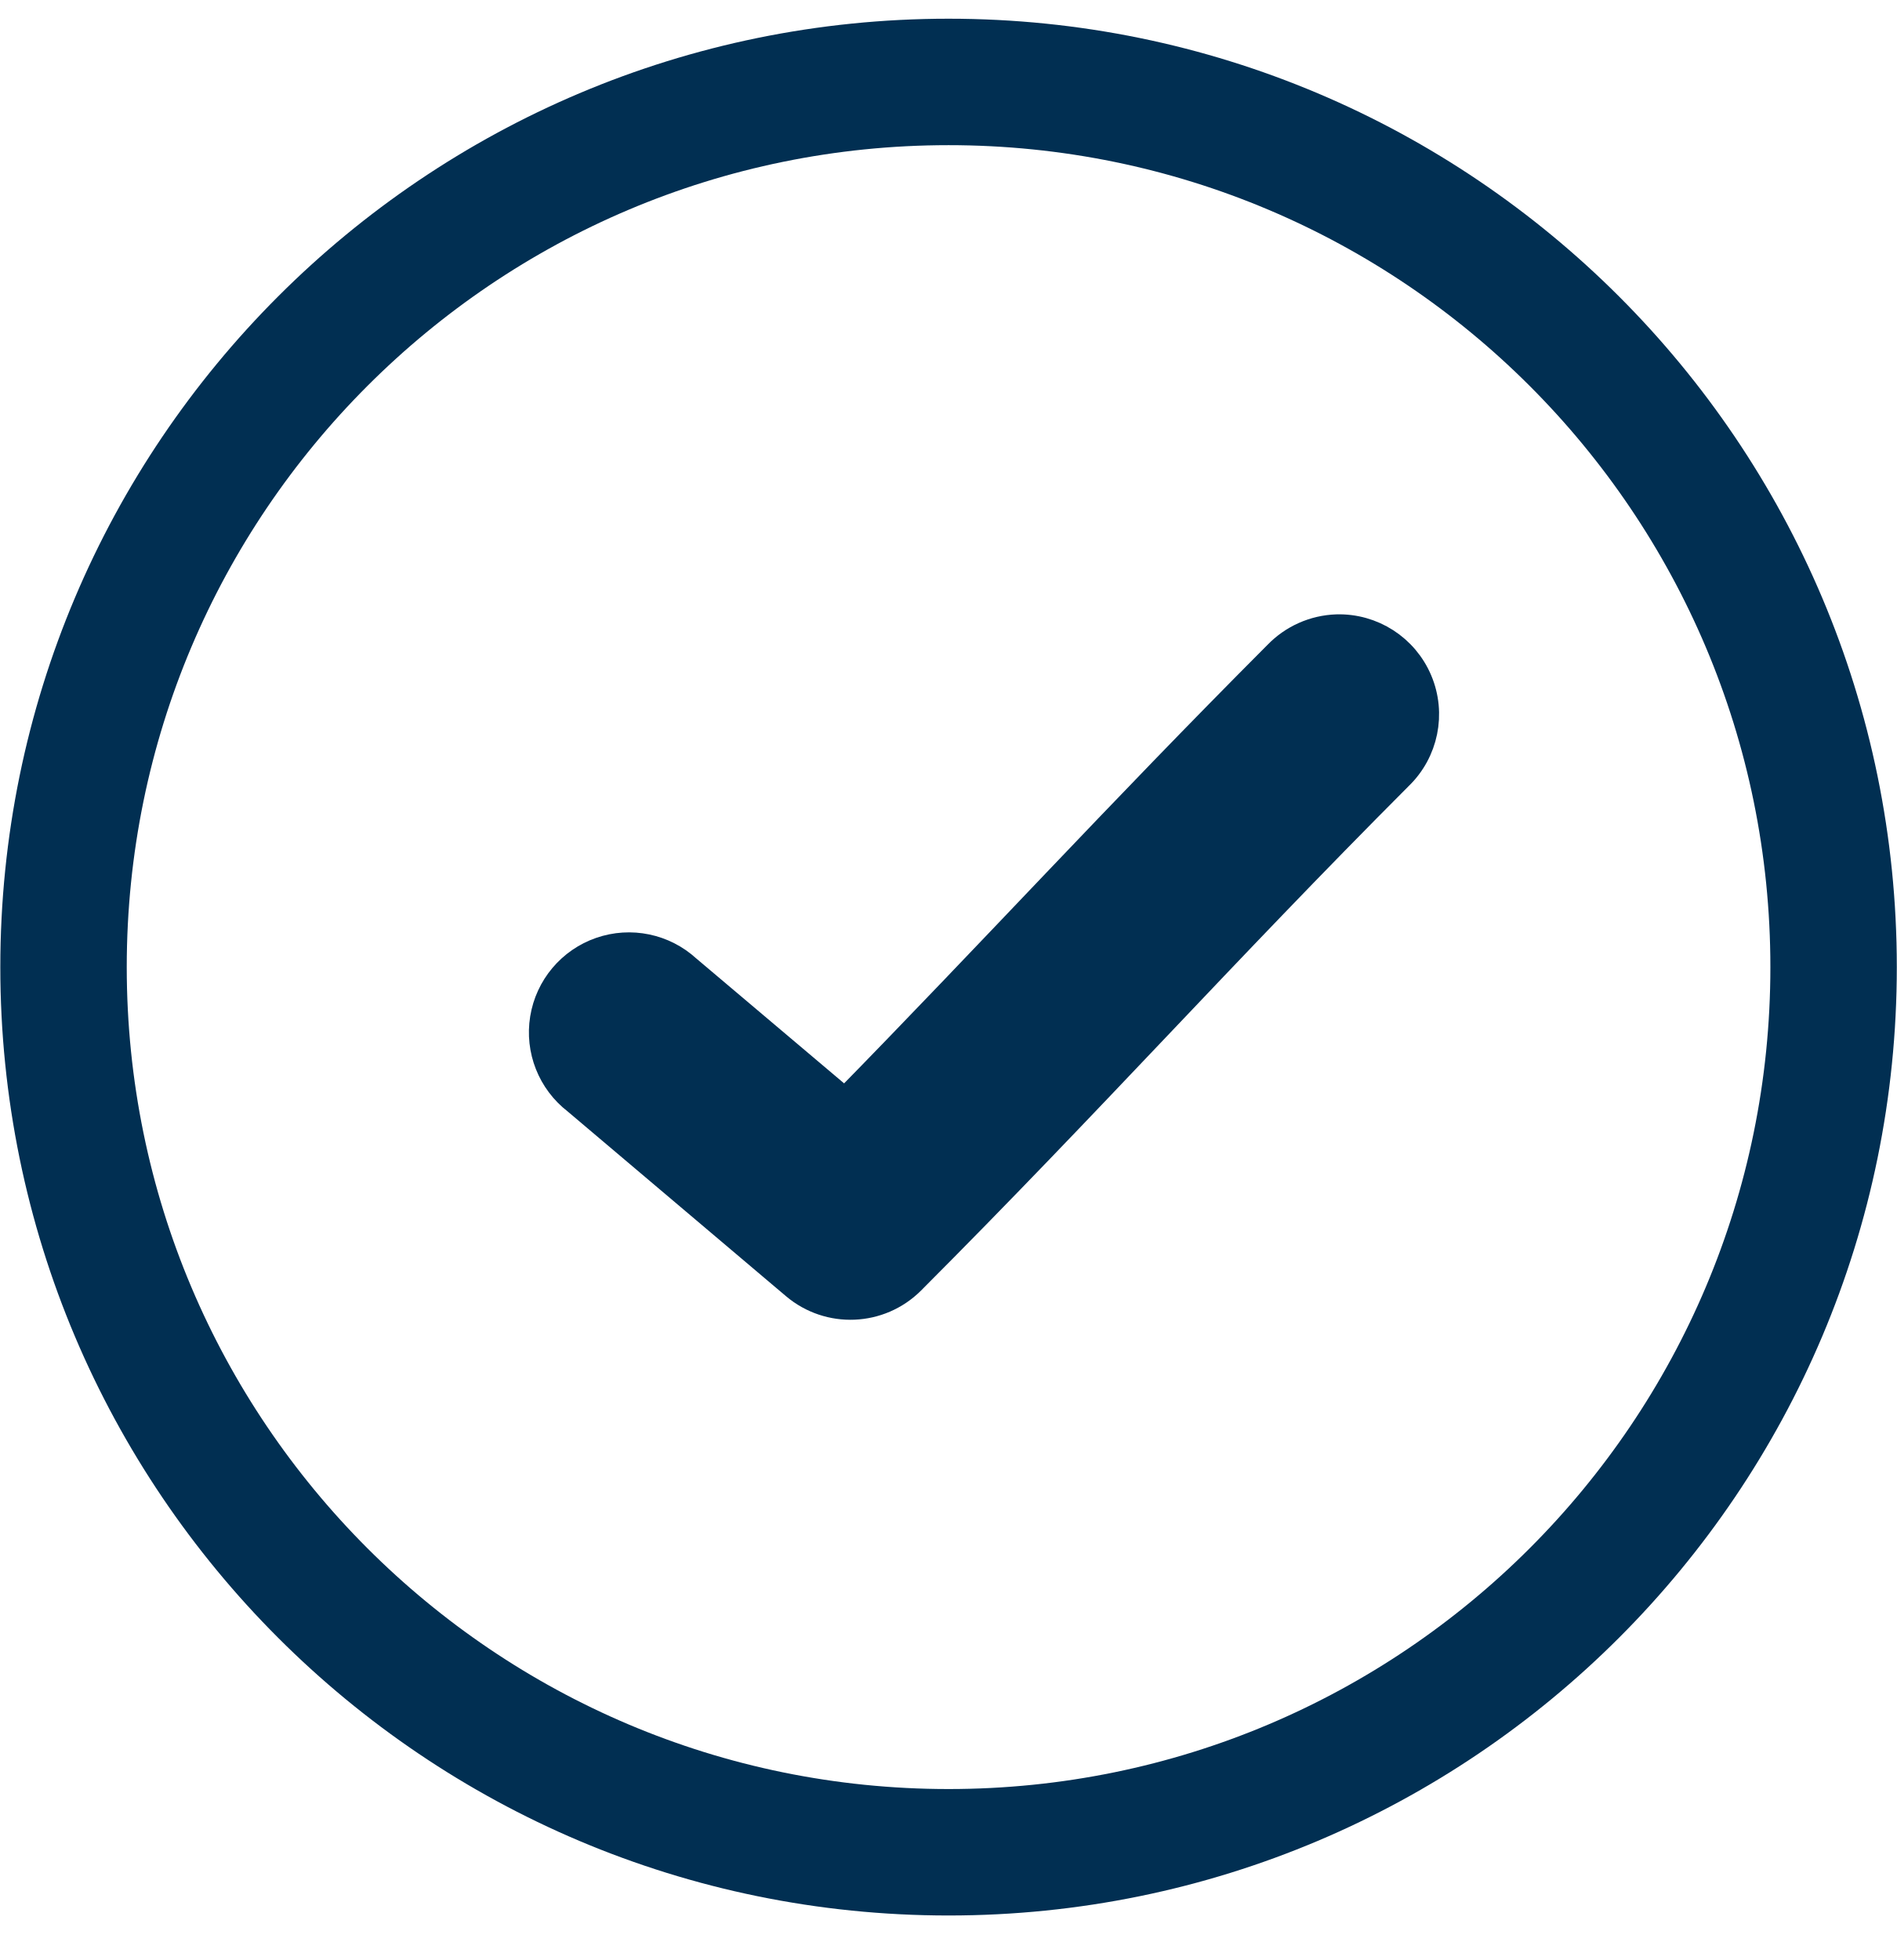
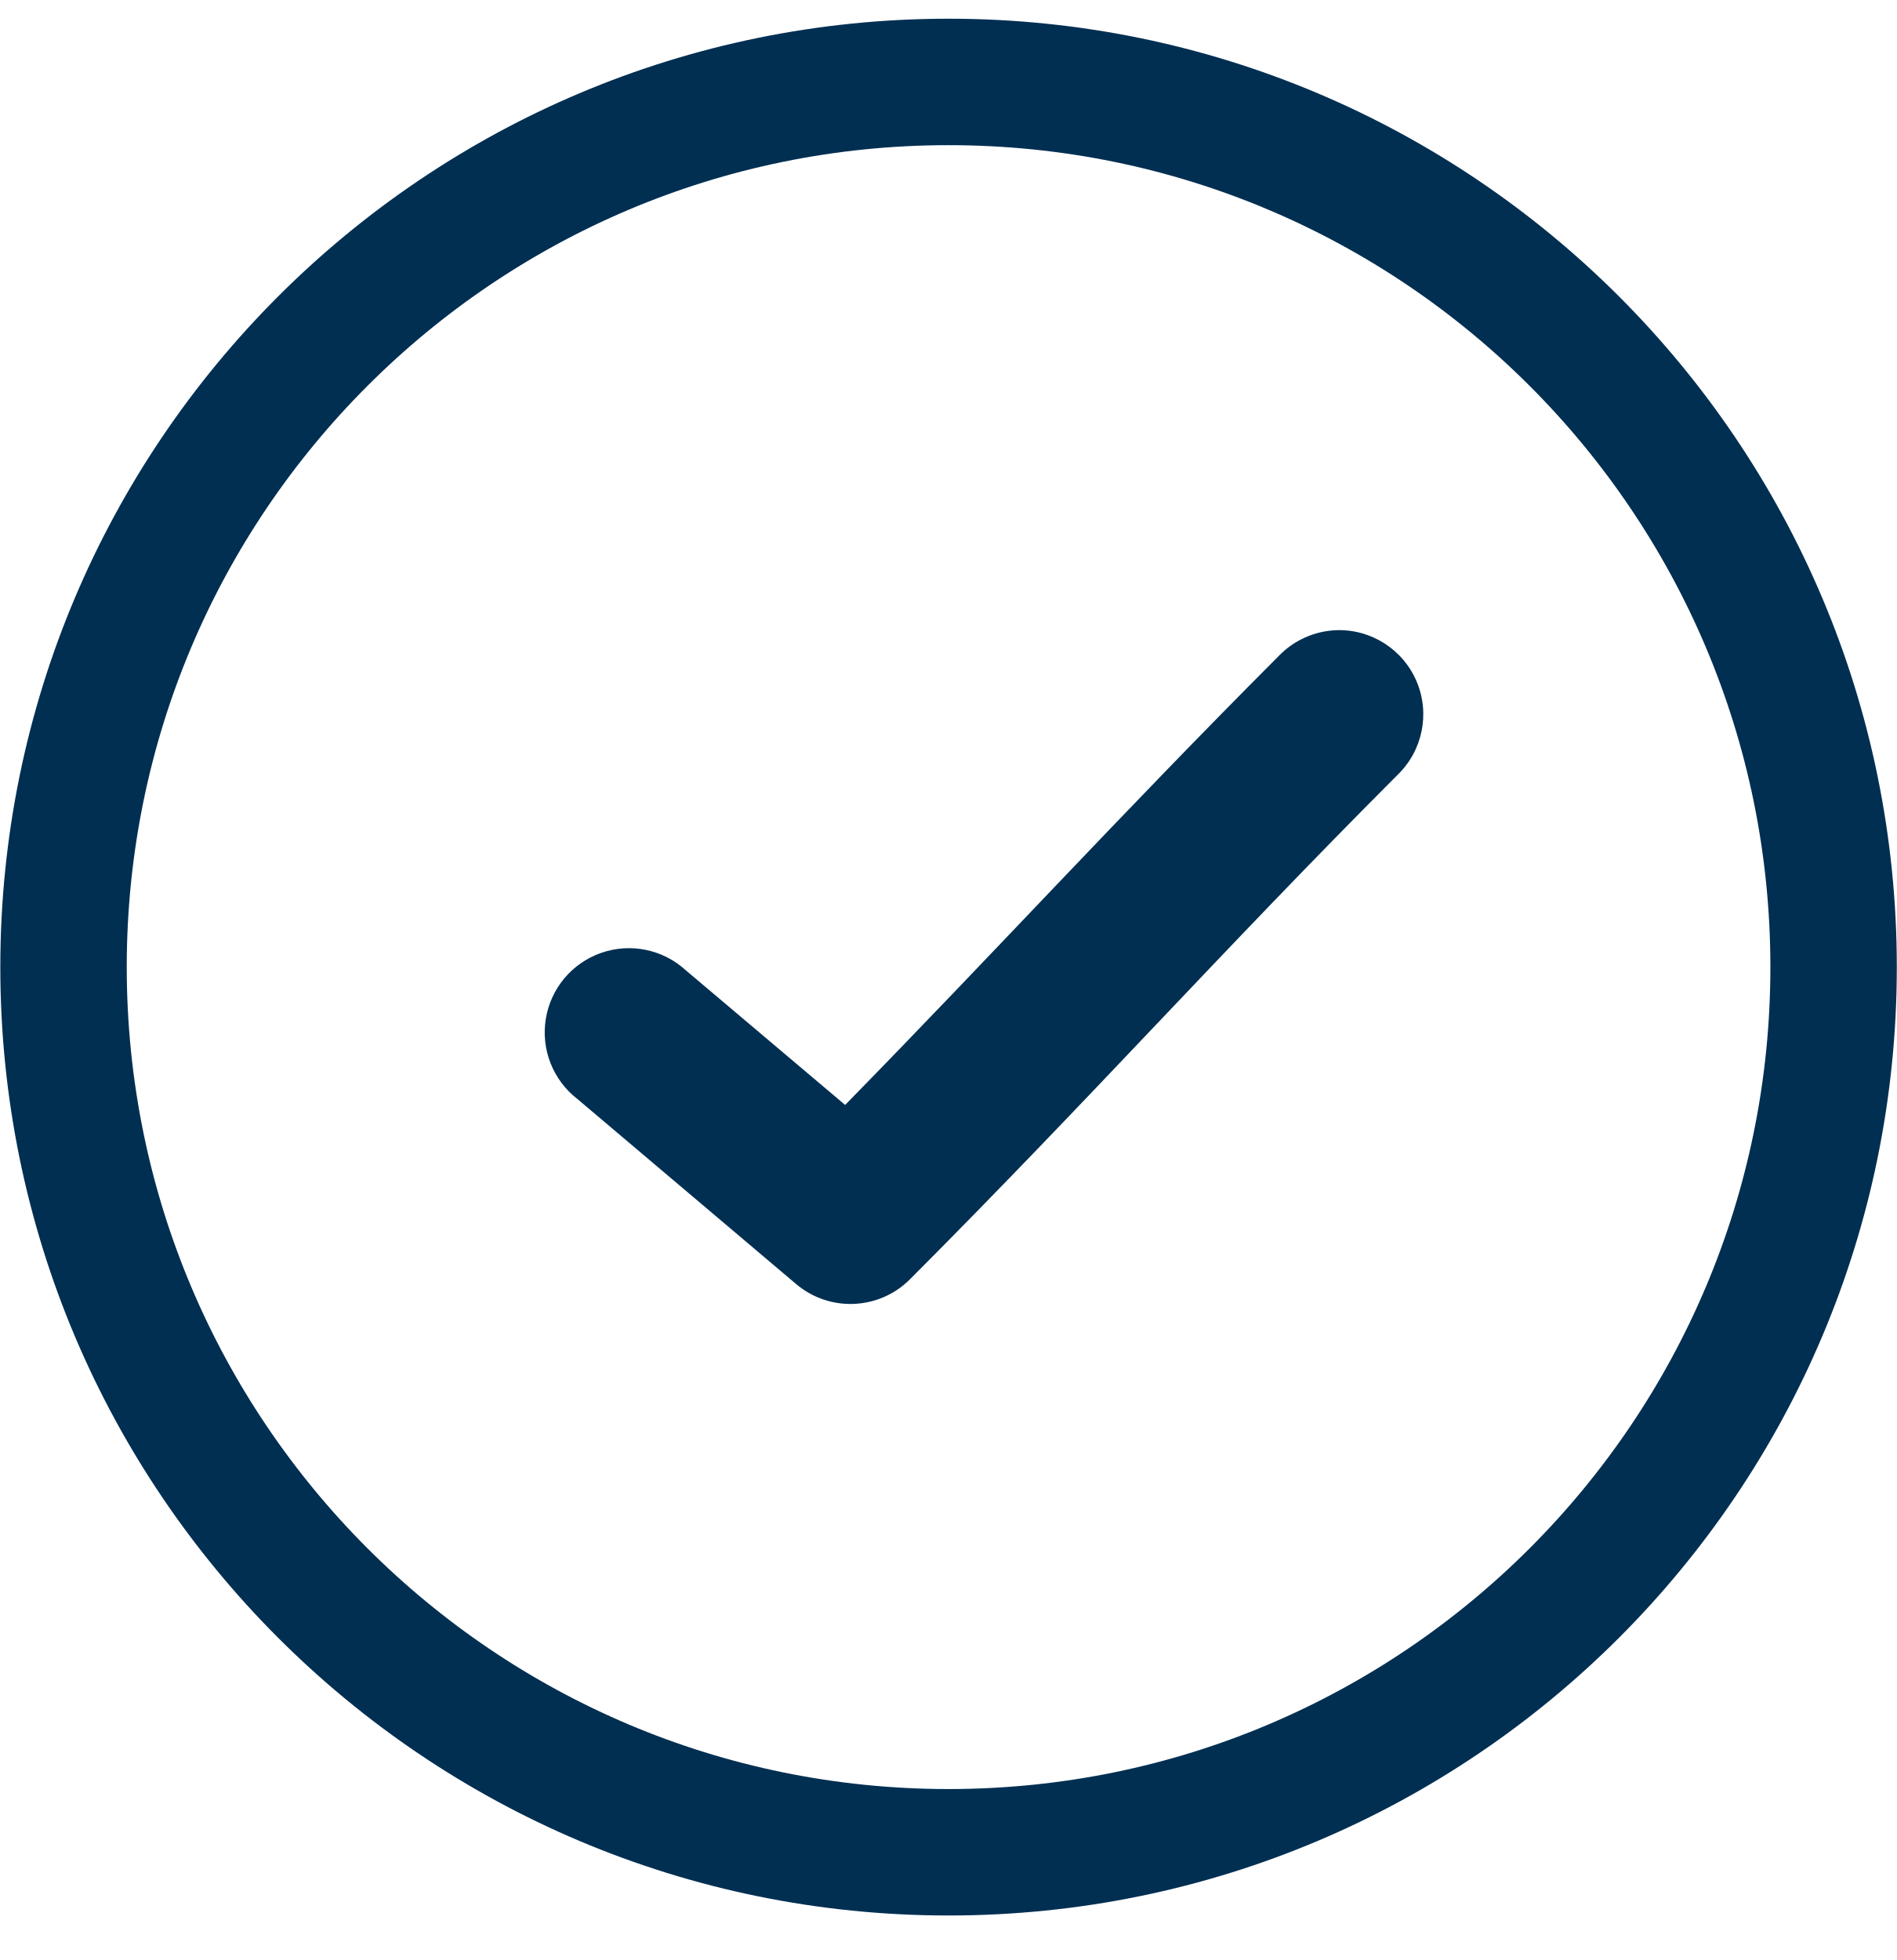
<svg xmlns="http://www.w3.org/2000/svg" width="30" height="31" viewBox="0 0 30 31" fill="none">
  <circle cx="15.005" cy="15.296" r="14" stroke="#012F52" stroke-width="2" />
-   <path d="M21.144 9.967a1.336 1.336 0 0 0-.915.407c-2.548 2.554-4.494 4.687-6.86 7.102l-2.52-2.129a1.332 1.332 0 1 0-1.713 2.037l3.46 2.927a1.33 1.33 0 0 0 1.796-.075c2.866-2.872 4.906-5.166 7.717-7.982a1.331 1.331 0 0 0-.965-2.287Z" fill="#012F52" stroke="#012F52" stroke-width=".5" />
+   <path d="M21.144 9.967a1.336 1.336 0 0 0-.915.407c-2.548 2.554-4.494 4.687-6.86 7.102l-2.52-2.129a1.332 1.332 0 1 0-1.713 2.037l3.46 2.927a1.33 1.33 0 0 0 1.796-.075c2.866-2.872 4.906-5.166 7.717-7.982a1.331 1.331 0 0 0-.965-2.287Z" fill="#012F52" stroke="#012F52" stroke-width="0" />
</svg>
